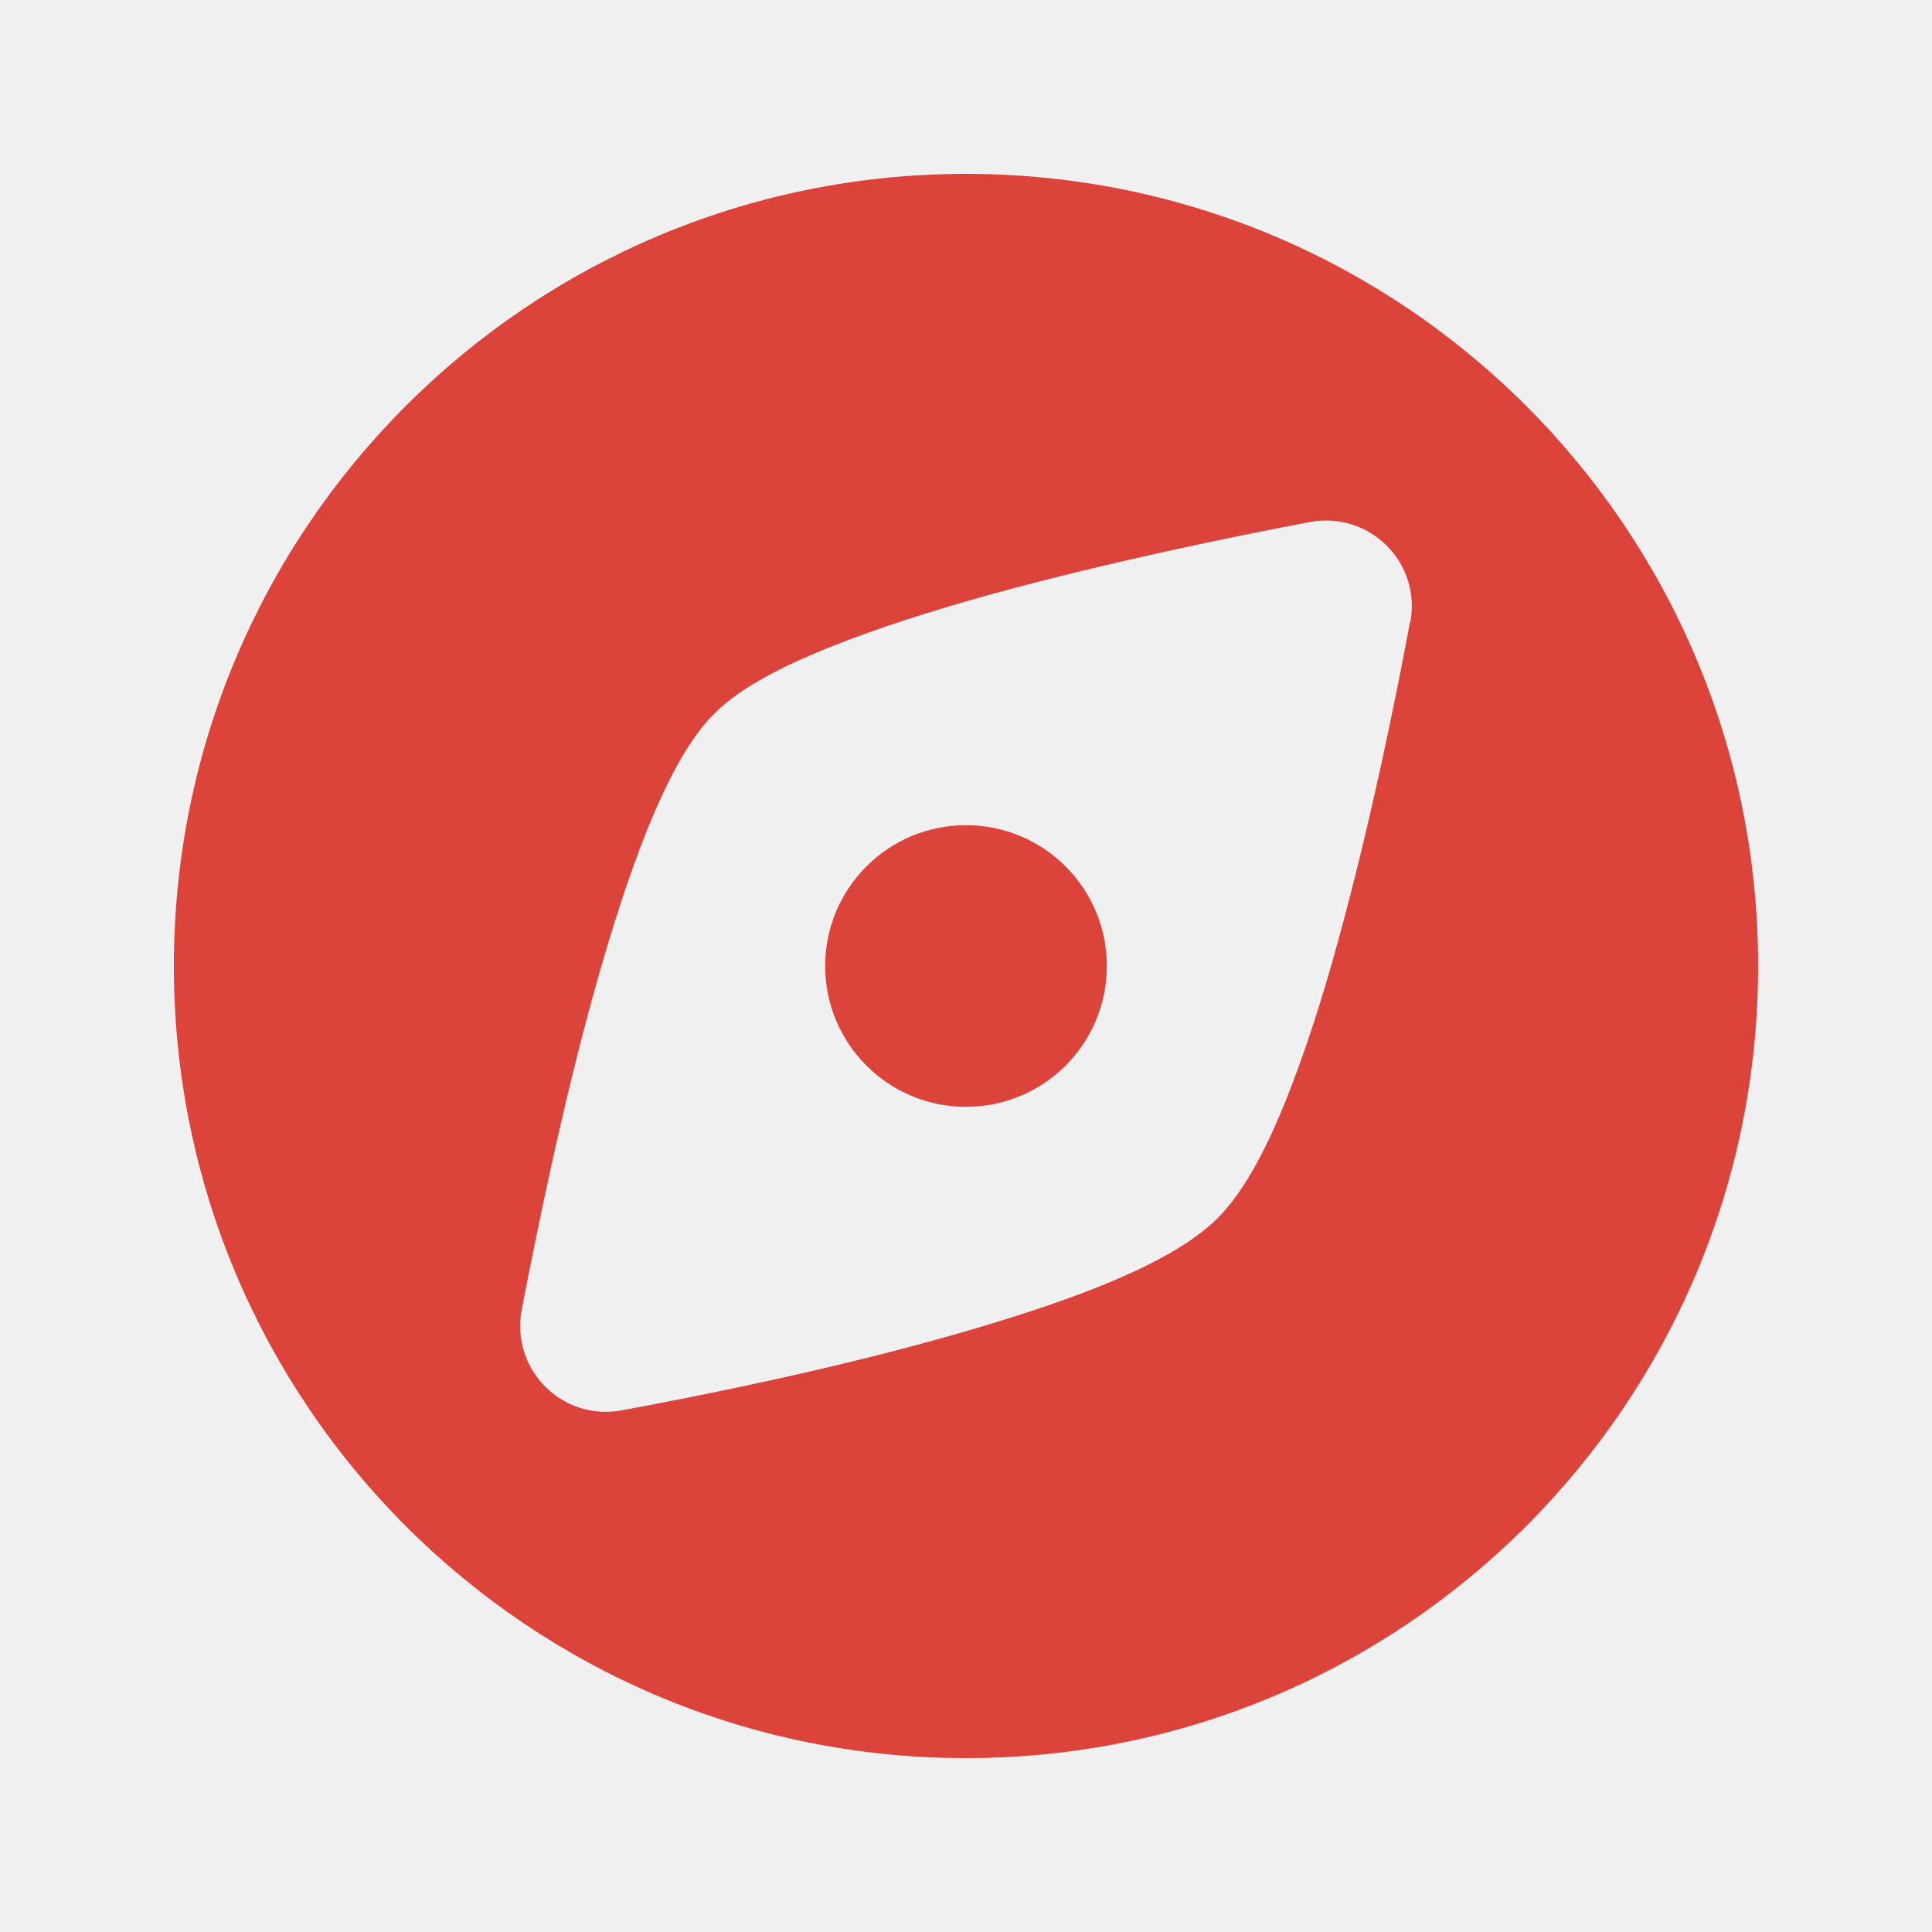
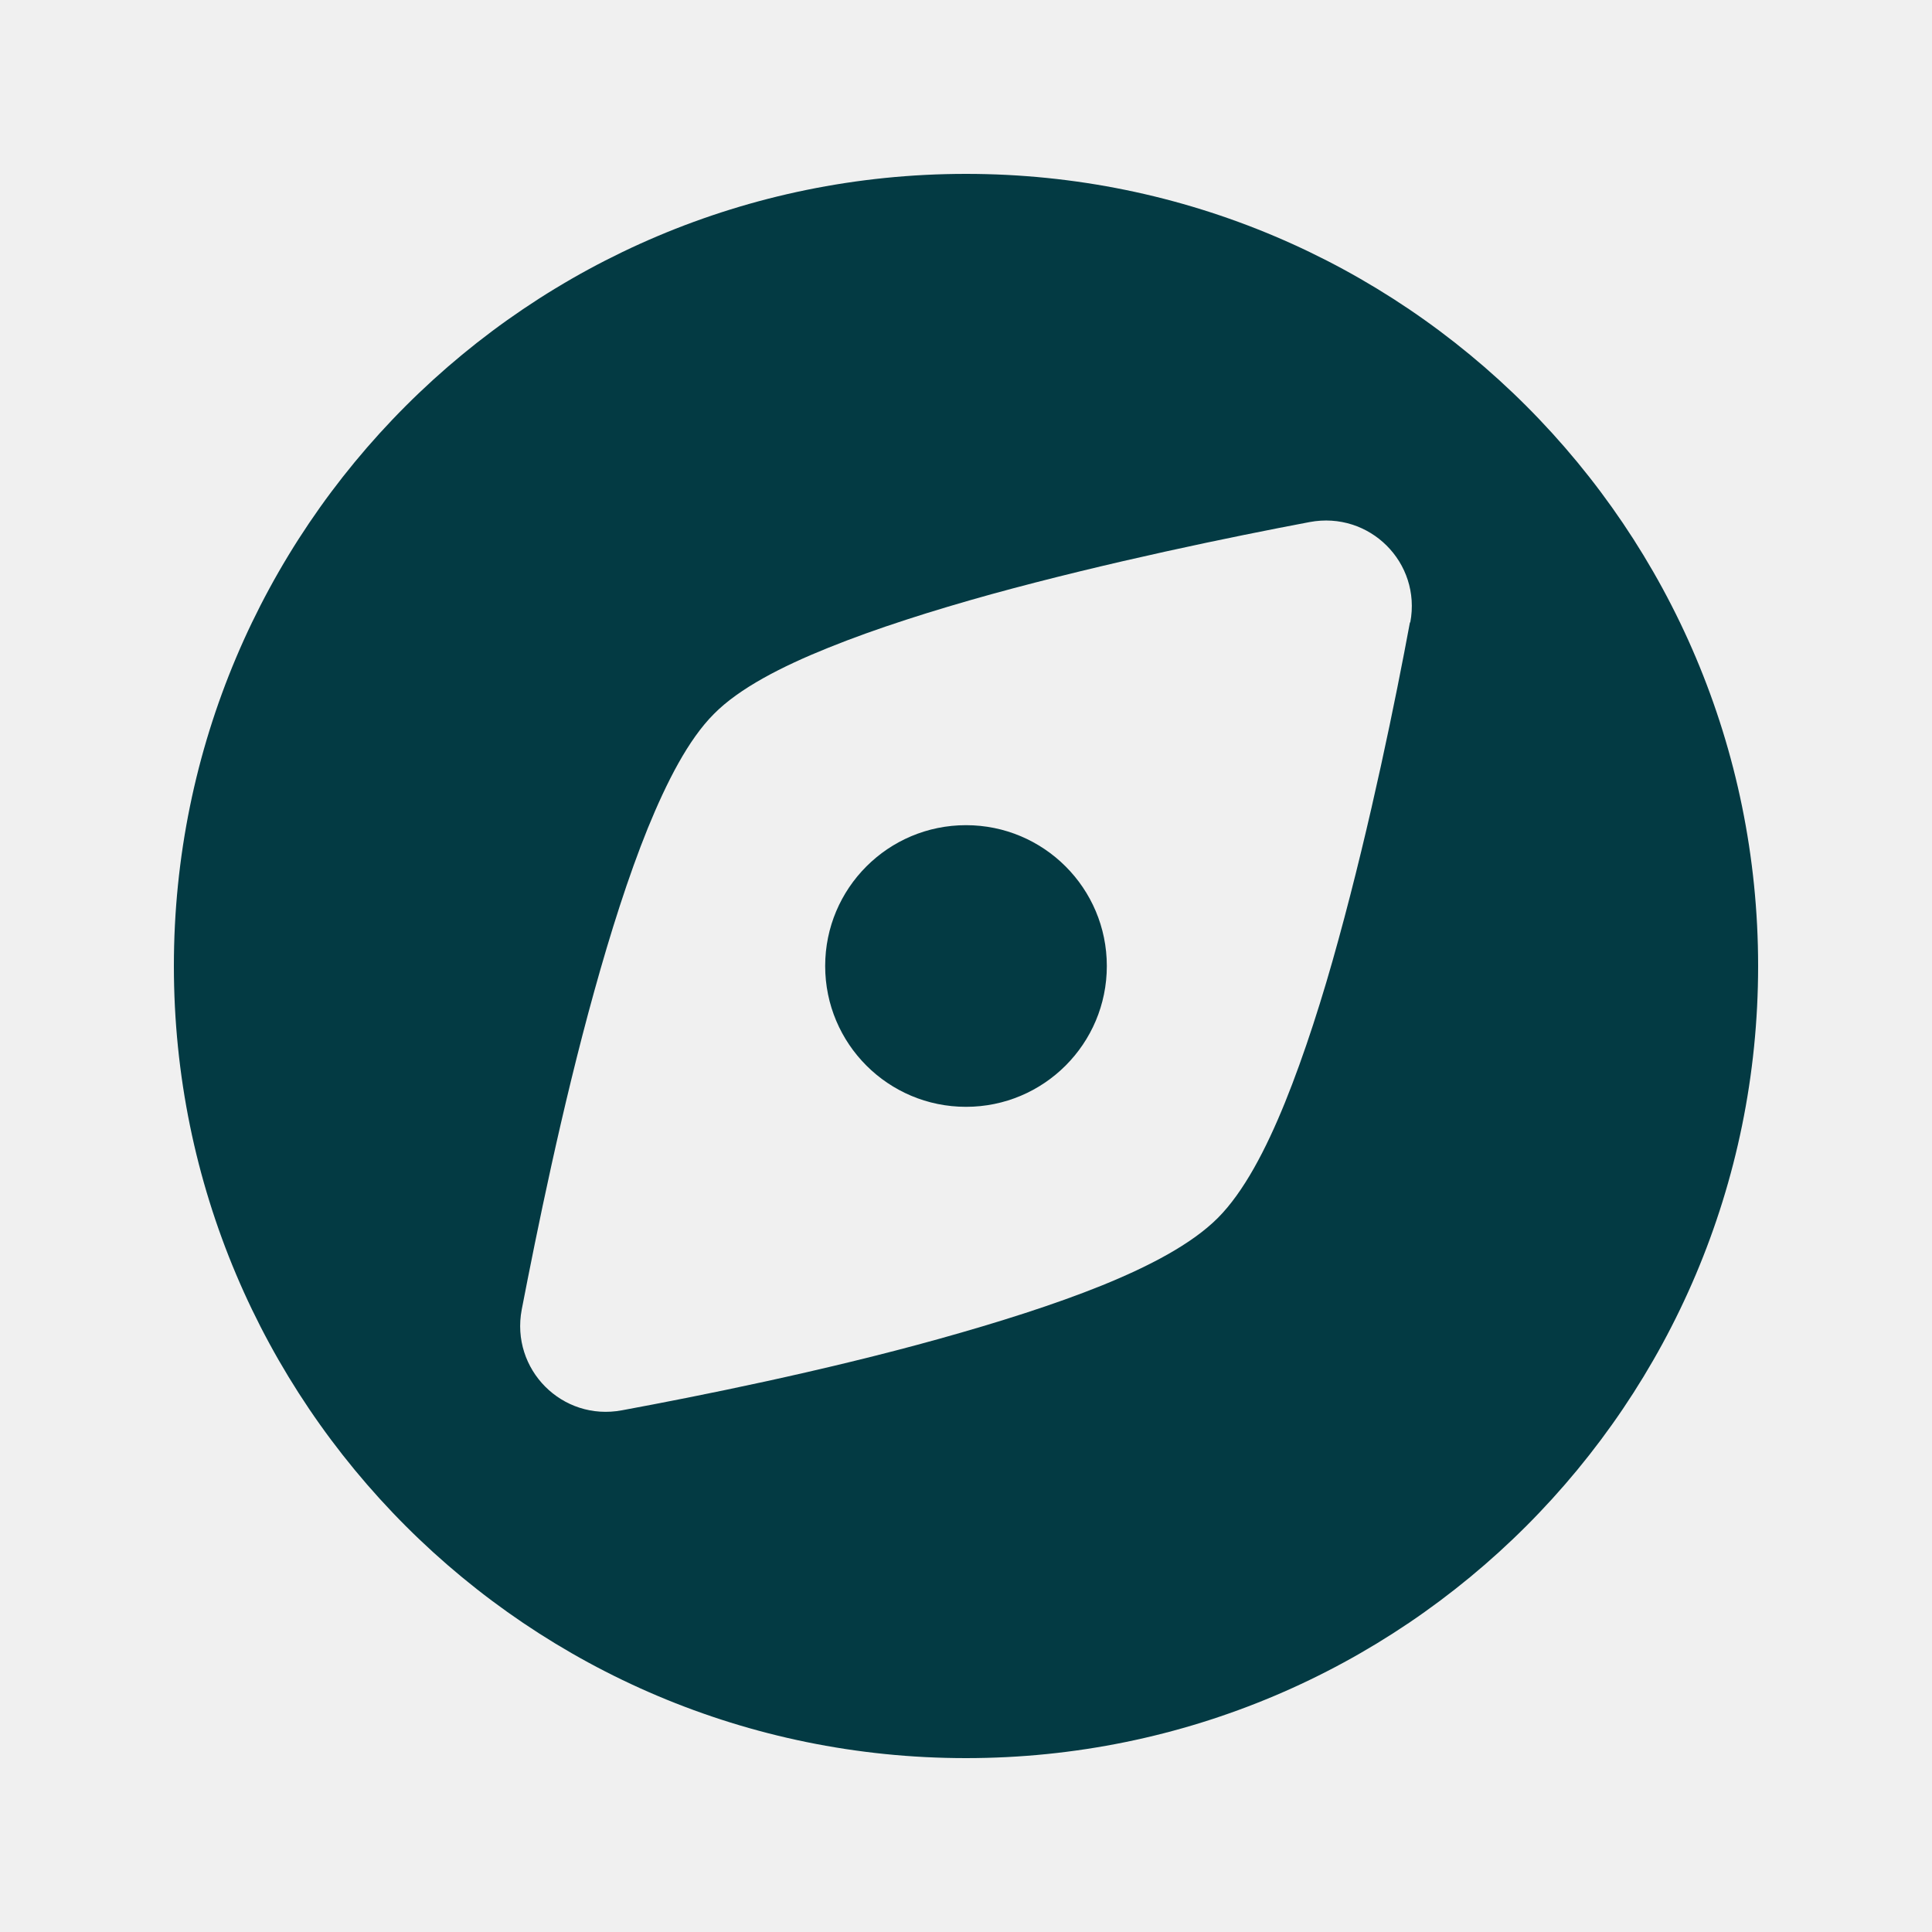
<svg xmlns="http://www.w3.org/2000/svg" viewBox="0 0 100 100" fill="none">
  <g clip-path="url(#clip0_154_5336)">
-     <path fill-rule="evenodd" clip-rule="evenodd" d="M9 50C9 72.65 27.35 91 50 91C72.65 91 91 72.65 91 50C91 27.35 72.65 9 50 9C27.35 9 9 27.35 9 50ZM72.996 32.215C73.58 29.117 70.883 26.439 67.785 27.022C63.831 27.769 57.344 29.099 51.312 30.757C48.287 31.596 45.353 32.525 42.875 33.527C40.47 34.493 38.265 35.623 36.953 36.953C35.623 38.283 34.511 40.47 33.527 42.875C32.525 45.353 31.596 48.287 30.757 51.312C29.081 57.344 27.769 63.831 27.004 67.785C26.42 70.883 29.099 73.58 32.197 72.996C36.133 72.268 42.602 70.974 48.615 69.297C51.622 68.459 54.574 67.53 57.052 66.528C59.476 65.544 61.68 64.396 63.029 63.047C64.377 61.699 65.525 59.494 66.509 57.07C67.512 54.592 68.459 51.64 69.279 48.633C70.937 42.602 72.249 36.151 72.978 32.215H72.996ZM50 57.289C54.027 57.289 57.289 54.027 57.289 50C57.289 45.973 54.027 42.711 50 42.711C45.973 42.711 42.711 45.973 42.711 50C42.711 54.027 45.973 57.289 50 57.289Z" fill="#DB433B" />
+     <path fill-rule="evenodd" clip-rule="evenodd" d="M9 50C9 72.65 27.35 91 50 91C72.65 91 91 72.65 91 50C91 27.35 72.65 9 50 9C27.35 9 9 27.35 9 50ZM72.996 32.215C73.58 29.117 70.883 26.439 67.785 27.022C63.831 27.769 57.344 29.099 51.312 30.757C48.287 31.596 45.353 32.525 42.875 33.527C40.47 34.493 38.265 35.623 36.953 36.953C35.623 38.283 34.511 40.47 33.527 42.875C32.525 45.353 31.596 48.287 30.757 51.312C29.081 57.344 27.769 63.831 27.004 67.785C26.42 70.883 29.099 73.58 32.197 72.996C36.133 72.268 42.602 70.974 48.615 69.297C51.622 68.459 54.574 67.53 57.052 66.528C59.476 65.544 61.68 64.396 63.029 63.047C64.377 61.699 65.525 59.494 66.509 57.07C67.512 54.592 68.459 51.64 69.279 48.633C70.937 42.602 72.249 36.151 72.978 32.215H72.996ZM50 57.289C54.027 57.289 57.289 54.027 57.289 50C57.289 45.973 54.027 42.711 50 42.711C45.973 42.711 42.711 45.973 42.711 50C42.711 54.027 45.973 57.289 50 57.289Z" fill="#033A43" />
  </g>
  <defs>
    <clipPath id="clip0_154_5336">
      <rect width="82" height="82" fill="white" transform="translate(9 9)" />
    </clipPath>
  </defs>
</svg>
